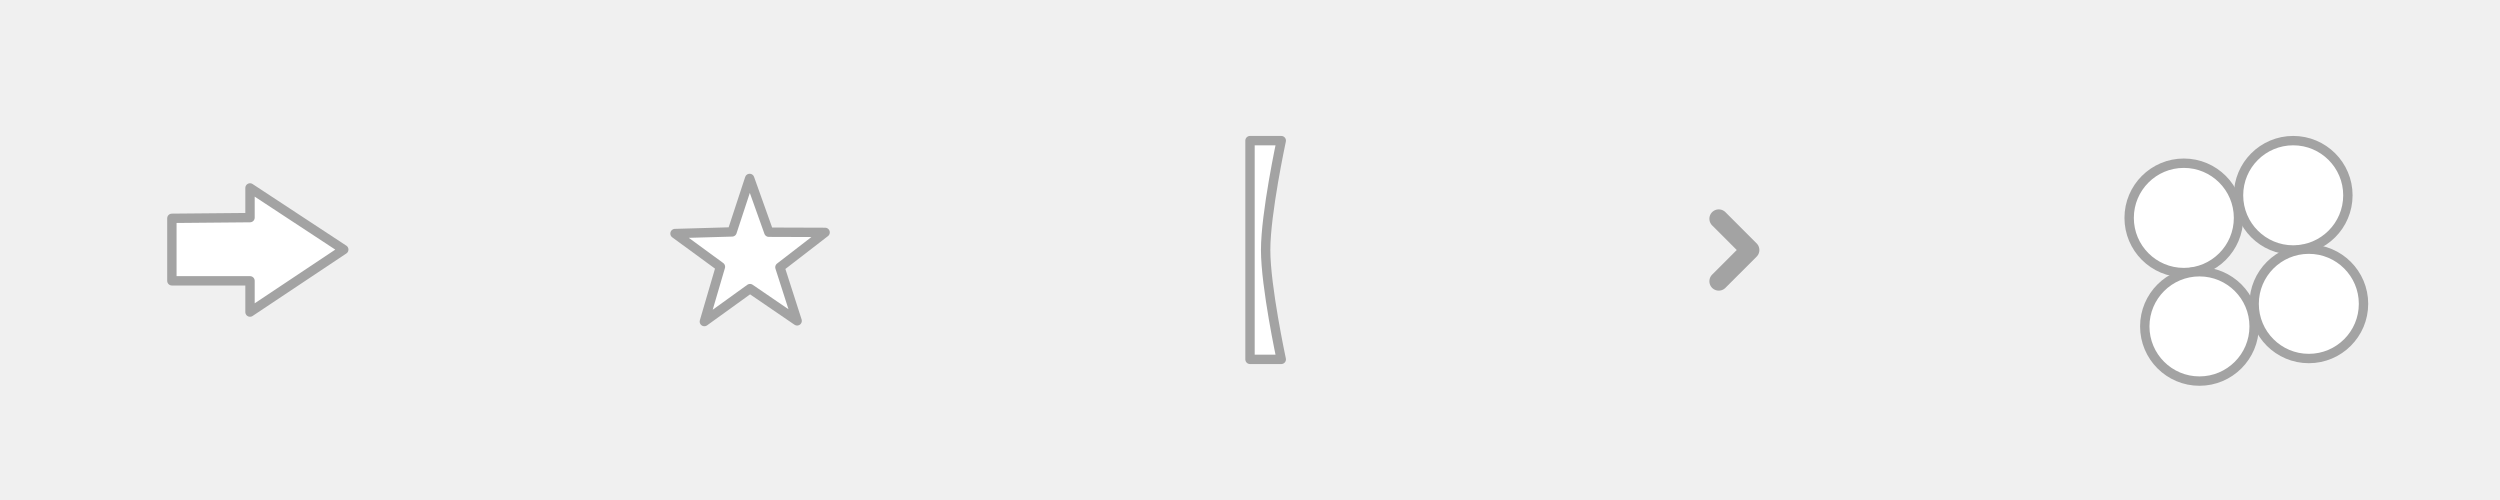
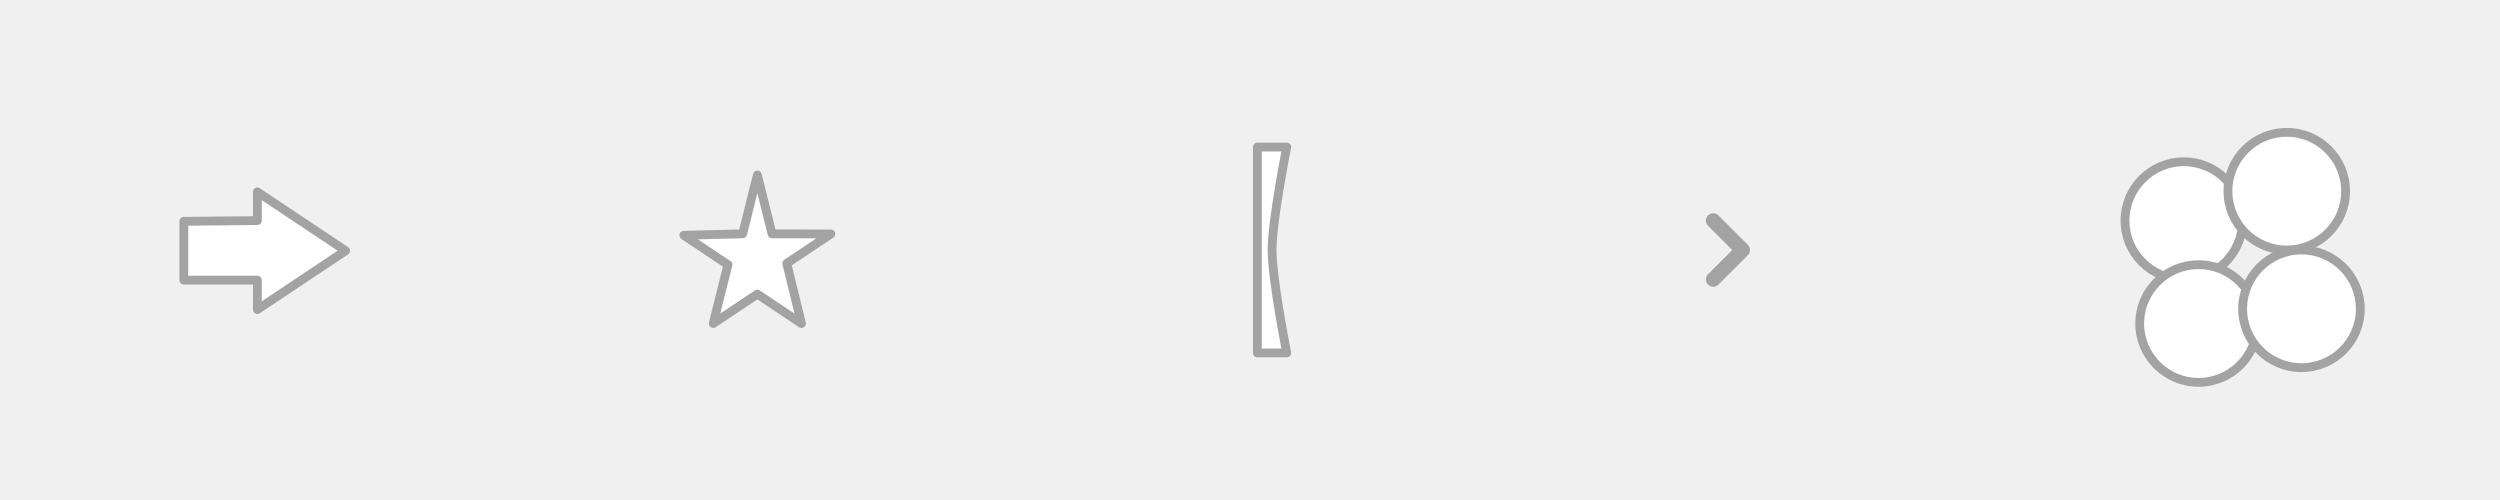
- <svg xmlns="http://www.w3.org/2000/svg" width="640" height="128" viewBox="0 0 169.333 33.867" version="1.1" id="svg1" xml:space="preserve">
-   <defs id="defs1" />
-   <g id="layer1">
-     <path style="fill:#ffffff;stroke:#a3a3a3;stroke-width:0.635;stroke-linejoin:round" d="m 16.933,14.74 -5.292,0.048 v 4.233 h 5.292 v 2.117 l 6.35,-4.233 -6.35,-4.175 z" id="arrow-right" />
-     <path id="neutral-star" style="fill:#ffffff;fill-opacity:0.982;stroke:#a3a3a3;stroke-width:0.635;stroke-linecap:round;stroke-linejoin:round;stroke-miterlimit:9" d="m 53.992,21.732 -3.192,-2.182 -3.092,2.23 1.088,-3.71 -3.076,-2.251 3.865,-0.111 1.19,-3.621 1.3,3.641 3.812,0.013 -3.061,2.362 z" />
-     <path id="slide-left" style="fill:#ffffff;fill-opacity:0.982;stroke:#a3a3a3;stroke-width:0.635;stroke-linecap:round;stroke-linejoin:round;stroke-miterlimit:9" d="m 84.667,9.525 h 2.117 c 0,0 -1.058,4.914 -1.058,7.408 0,2.495 1.058,7.408 1.058,7.408 h -2.117 z" />
-     <path style="fill:none;fill-opacity:0.982;stroke:#a3a3a3;stroke-width:1.27;stroke-linecap:round;stroke-linejoin:round;stroke-miterlimit:9;stroke-dasharray:none" d="m 116.417,14.817 2.117,2.117 -2.117,2.117" id="separator" />
-     <g id="attack">
-       <circle style="fill:#ffffff;fill-opacity:1;stroke:#a3a3a3;stroke-width:0.635;stroke-miterlimit:4;stroke-dasharray:none;stroke-opacity:1" id="LP" cx="147.919" cy="14.759" r="3.704" />
-       <circle style="fill:#ffffff;fill-opacity:1;stroke:#a3a3a3;stroke-width:0.635;stroke-miterlimit:4;stroke-dasharray:none;stroke-opacity:1" id="LK" cx="148.977" cy="22.109" r="3.704" />
-       <circle style="fill:#ffffff;fill-opacity:1;stroke:#a3a3a3;stroke-width:0.635;stroke-miterlimit:4;stroke-dasharray:none;stroke-opacity:1" id="RP" cx="155.327" cy="13.229" r="3.704" />
-       <circle style="fill:#ffffff;fill-opacity:1;stroke:#a3a3a3;stroke-width:0.635;stroke-miterlimit:4;stroke-dasharray:none;stroke-opacity:1" id="RK" cx="156.385" cy="20.58" r="3.704" />
+ <svg xmlns="http://www.w3.org/2000/svg" width="640" height="128" version="1.1" viewBox="0 0 169 34" xml:space="preserve">
+   <g stroke="#a3a3a3">
+     <g fill="#fff" stroke-linejoin="round" stroke-width=".6">
+       <path id="arrow-right" d="m17 15-5 0.05v4h5v2l6-4-6-4z" />
+       <path id="neutral-star" d="m54 22-3-2-3 2 1-4-3-2 4-0.1 1-4 1 4 4 0.01-3 2z" stroke-linecap="round" stroke-miterlimit="9" />
+       <path id="slide-left" d="m85 10h2s-1 5-1 7c0 2 1 7 1 7h-2z" stroke-linecap="round" stroke-miterlimit="9" />
+     </g>
+     <path id="separator" d="m116 15 2 2-2 2" fill="none" stroke-linecap="round" stroke-linejoin="round" stroke-miterlimit="9" />
+     <g id="attack" fill="#fff" stroke-width=".6">
+       <circle id="LP" cx="148" cy="15" r="4" />
+       <circle id="LK" cx="149" cy="22" r="4" />
+       <circle id="RP" cx="155" cy="13" r="4" />
+       <circle id="RK" cx="156" cy="21" r="4" />
    </g>
  </g>
</svg>
